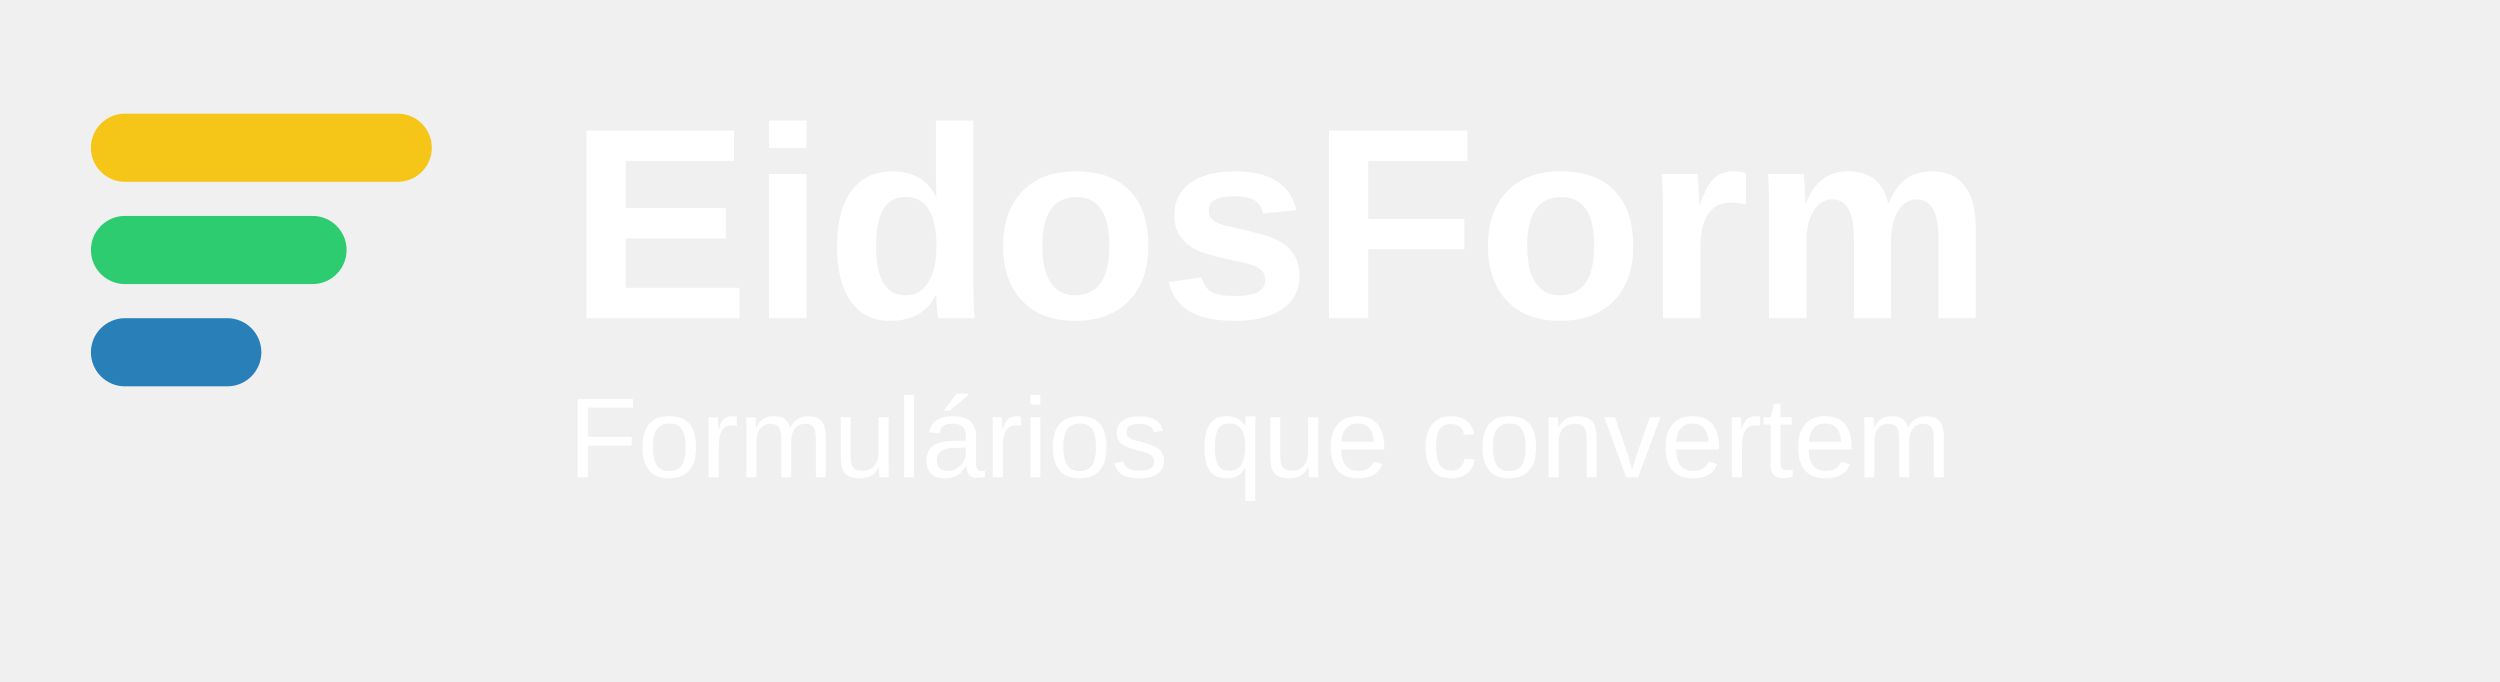
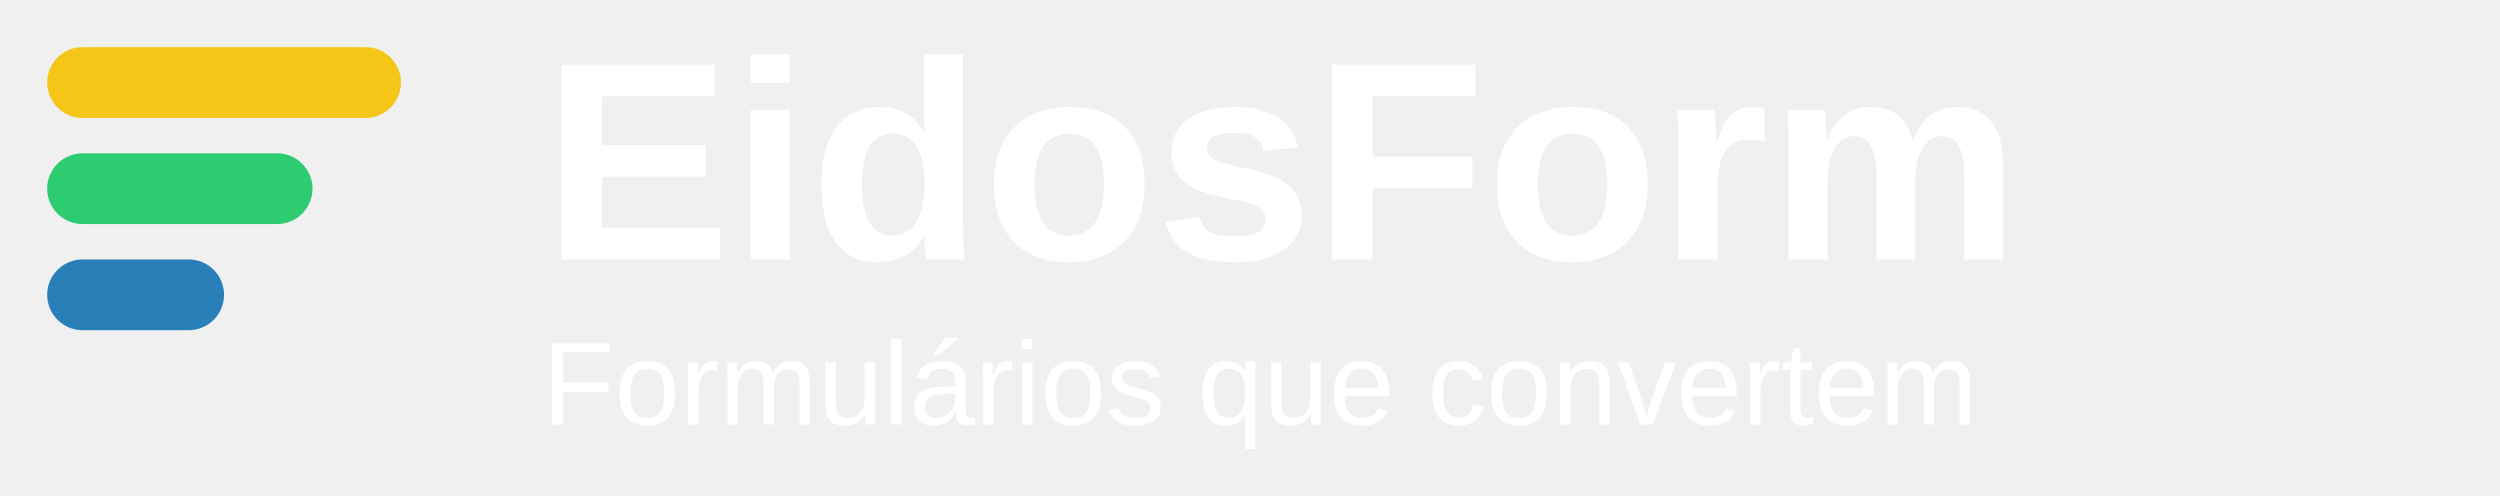
- <svg xmlns="http://www.w3.org/2000/svg" viewBox="0 0 220 60">
+ <svg xmlns="http://www.w3.org/2000/svg" viewBox="4 6 212 42">
  <rect x="8" y="10" width="30" height="6" rx="3" fill="#F5C518" />
  <rect x="8" y="19" width="22.5" height="6" rx="3" fill="#2ECC71" />
  <rect x="8" y="28" width="15" height="6" rx="3" fill="#2980B9" />
  <text x="50" y="28" font-family="'Segoe UI', 'Helvetica Neue', Arial, sans-serif" font-size="24" font-weight="600" fill="#FFFFFF">EidosForm</text>
  <text x="50" y="42" font-family="'Segoe UI', 'Helvetica Neue', Arial, sans-serif" font-size="10" font-weight="400" fill="#FFFFFF">Formulários que convertem</text>
</svg>
